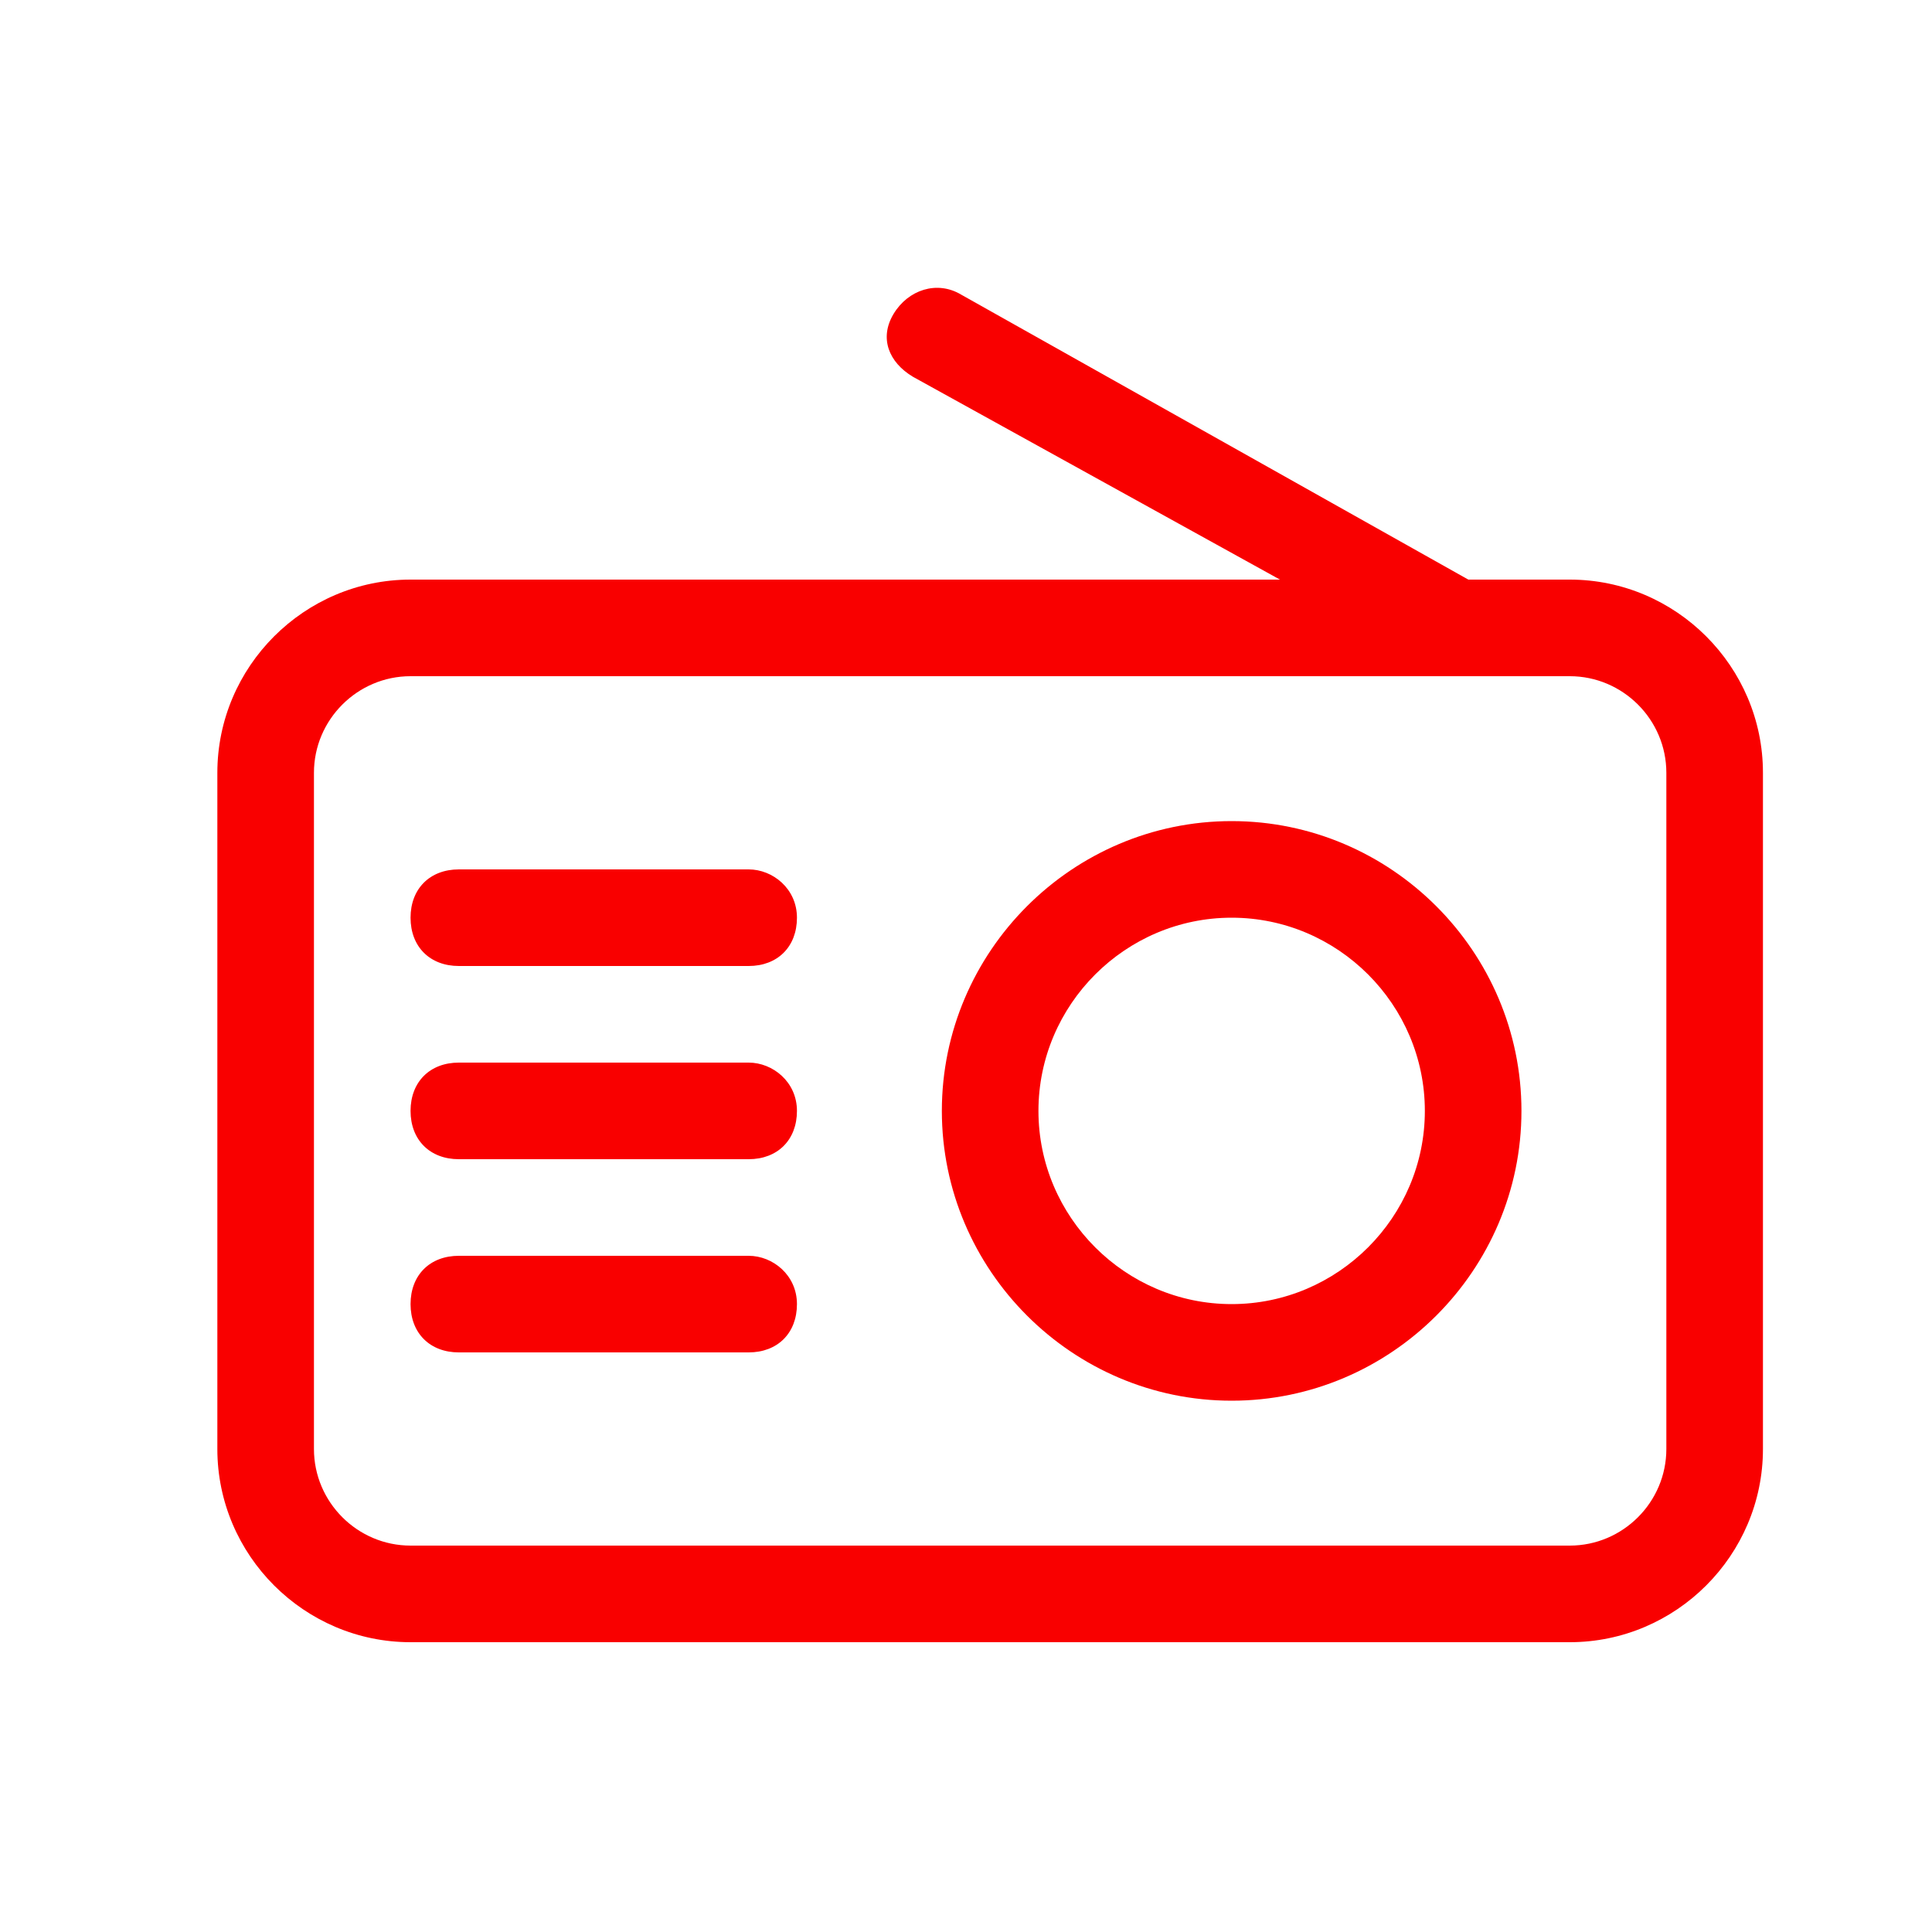
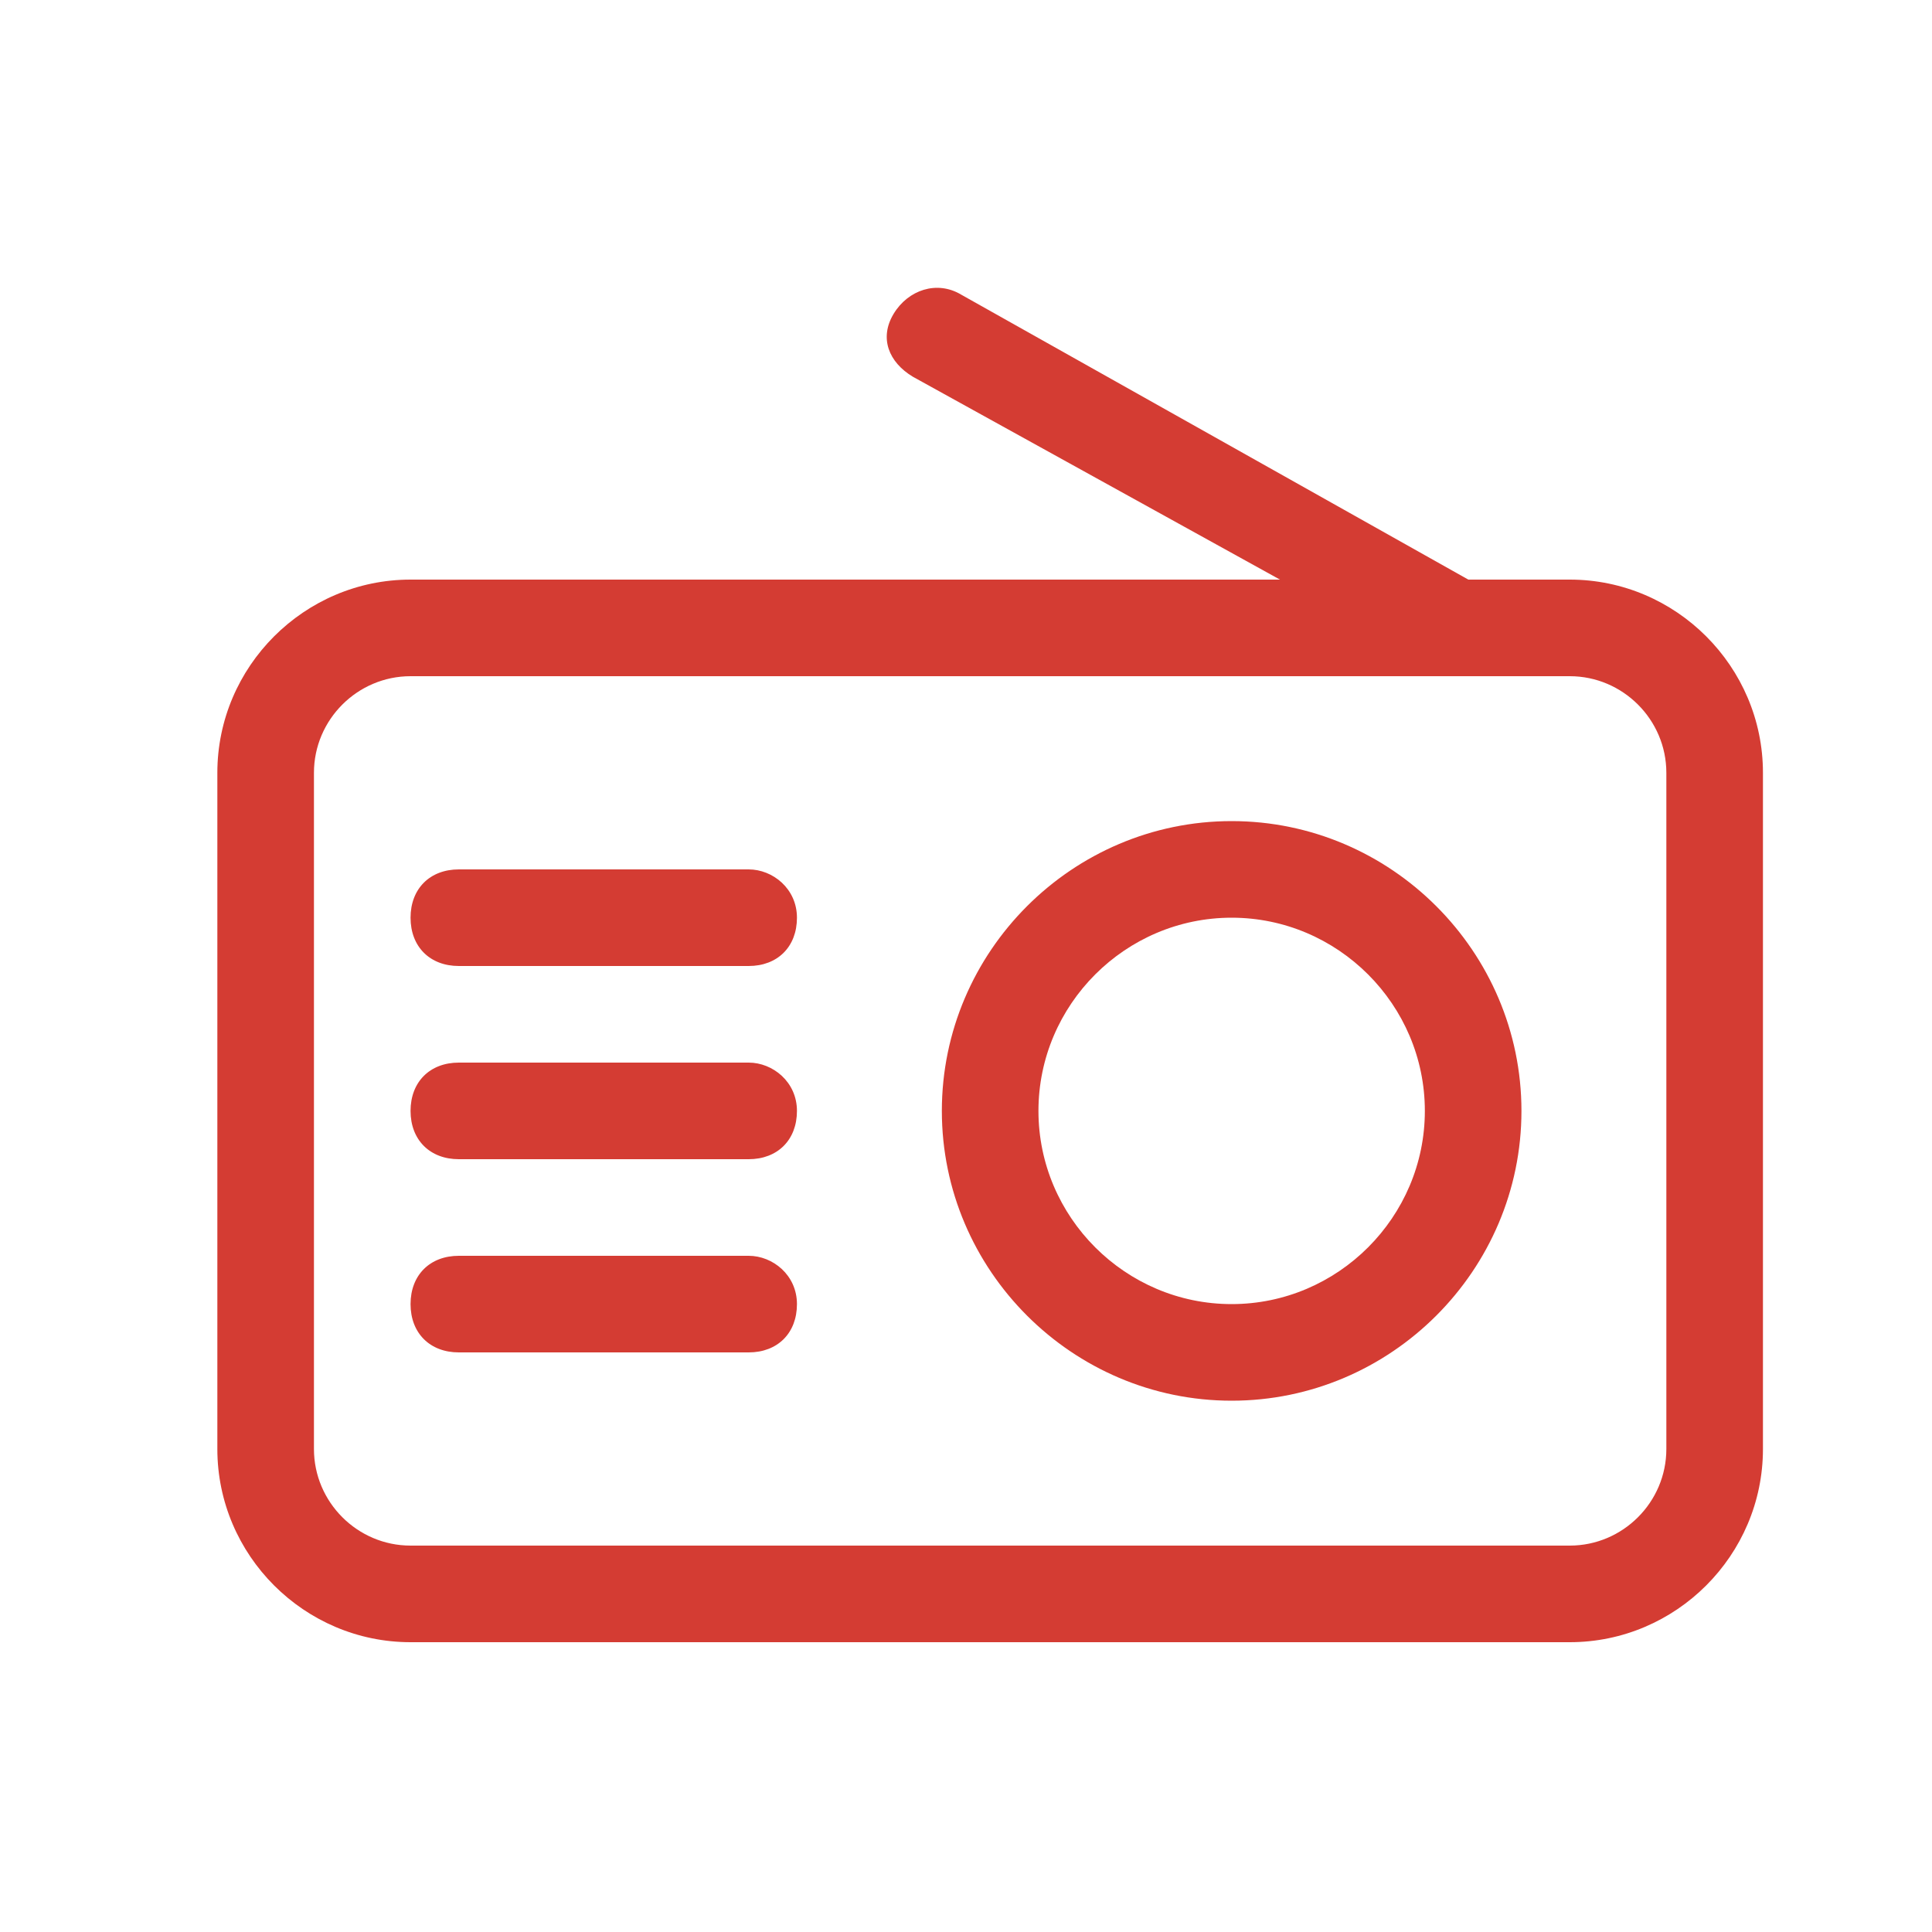
<svg xmlns="http://www.w3.org/2000/svg" t="1526097729719" class="icon" style="" viewBox="0 0 1024 1024" version="1.1" p-id="6390" width="128" height="128">
  <defs>
    <style type="text/css" />
  </defs>
-   <path d="M396.8 460.8h-153.6c-15.36 0-25.6 10.24-25.6 25.6s10.24 25.6 25.6 25.6h153.6c15.36 0 25.6-10.24 25.6-25.6s-12.8-25.6-25.6-25.6z m0 204.8h-153.6c-15.36 0-25.6 10.24-25.6 25.6s10.24 25.6 25.6 25.6h153.6c15.36 0 25.6-10.24 25.6-25.6s-12.8-25.6-25.6-25.6z m0-102.4h-153.6c-15.36 0-25.6 10.24-25.6 25.6s10.24 25.6 25.6 25.6h153.6c15.36 0 25.6-10.24 25.6-25.6s-12.8-25.6-25.6-25.6z m435.2-256h-53.76L509.44 156.16c-12.8-7.68-28.16-2.56-35.84 10.24-7.68 12.8-2.56 25.6 10.24 33.28l194.56 107.52h-460.8c-56.32 0-102.4 46.08-102.4 102.4v358.4c0 56.32 46.08 102.4 102.4 102.4h614.4c56.32 0 102.4-46.08 102.4-102.4V409.6c0-56.32-46.08-102.4-102.4-102.4z m51.2 460.8c0 28.16-23.04 51.2-51.2 51.2h-614.4c-28.16 0-51.2-23.04-51.2-51.2V409.6c0-28.16 23.04-51.2 51.2-51.2h614.4c28.16 0 51.2 23.04 51.2 51.2v358.4z m-230.4-332.8c-84.48 0-153.6 69.12-153.6 153.6s69.12 153.6 153.6 153.6 153.6-69.12 153.6-153.6-69.12-153.6-153.6-153.6z m0 256c-56.32 0-102.4-46.08-102.4-102.4s46.08-102.4 102.4-102.4 102.4 46.08 102.4 102.4-46.08 102.4-102.4 102.4z" p-id="6391" fill="#f90000" />
+   <path d="M396.8 460.8h-153.6c-15.36 0-25.6 10.24-25.6 25.6s10.24 25.6 25.6 25.6h153.6c15.36 0 25.6-10.24 25.6-25.6s-12.8-25.6-25.6-25.6z m0 204.8h-153.6c-15.36 0-25.6 10.24-25.6 25.6s10.24 25.6 25.6 25.6h153.6c15.36 0 25.6-10.24 25.6-25.6s-12.8-25.6-25.6-25.6z m0-102.4h-153.6c-15.36 0-25.6 10.24-25.6 25.6s10.24 25.6 25.6 25.6h153.6c15.36 0 25.6-10.24 25.6-25.6s-12.8-25.6-25.6-25.6z m435.2-256h-53.76L509.44 156.16c-12.8-7.68-28.16-2.56-35.84 10.24-7.68 12.8-2.56 25.6 10.24 33.28l194.56 107.52h-460.8c-56.32 0-102.4 46.08-102.4 102.4v358.4c0 56.32 46.08 102.4 102.4 102.4h614.4c56.32 0 102.4-46.08 102.4-102.4V409.6c0-56.32-46.08-102.4-102.4-102.4z m51.2 460.8c0 28.16-23.04 51.2-51.2 51.2h-614.4c-28.16 0-51.2-23.04-51.2-51.2V409.6c0-28.16 23.04-51.2 51.2-51.2h614.4c28.16 0 51.2 23.04 51.2 51.2v358.4z m-230.4-332.8c-84.48 0-153.6 69.12-153.6 153.6s69.12 153.6 153.6 153.6 153.6-69.12 153.6-153.6-69.12-153.6-153.6-153.6z m0 256c-56.32 0-102.4-46.08-102.4-102.4s46.08-102.4 102.4-102.4 102.4 46.08 102.4 102.4-46.08 102.4-102.4 102.4z" p-id="6391" fill="#d43c33" />
</svg>
